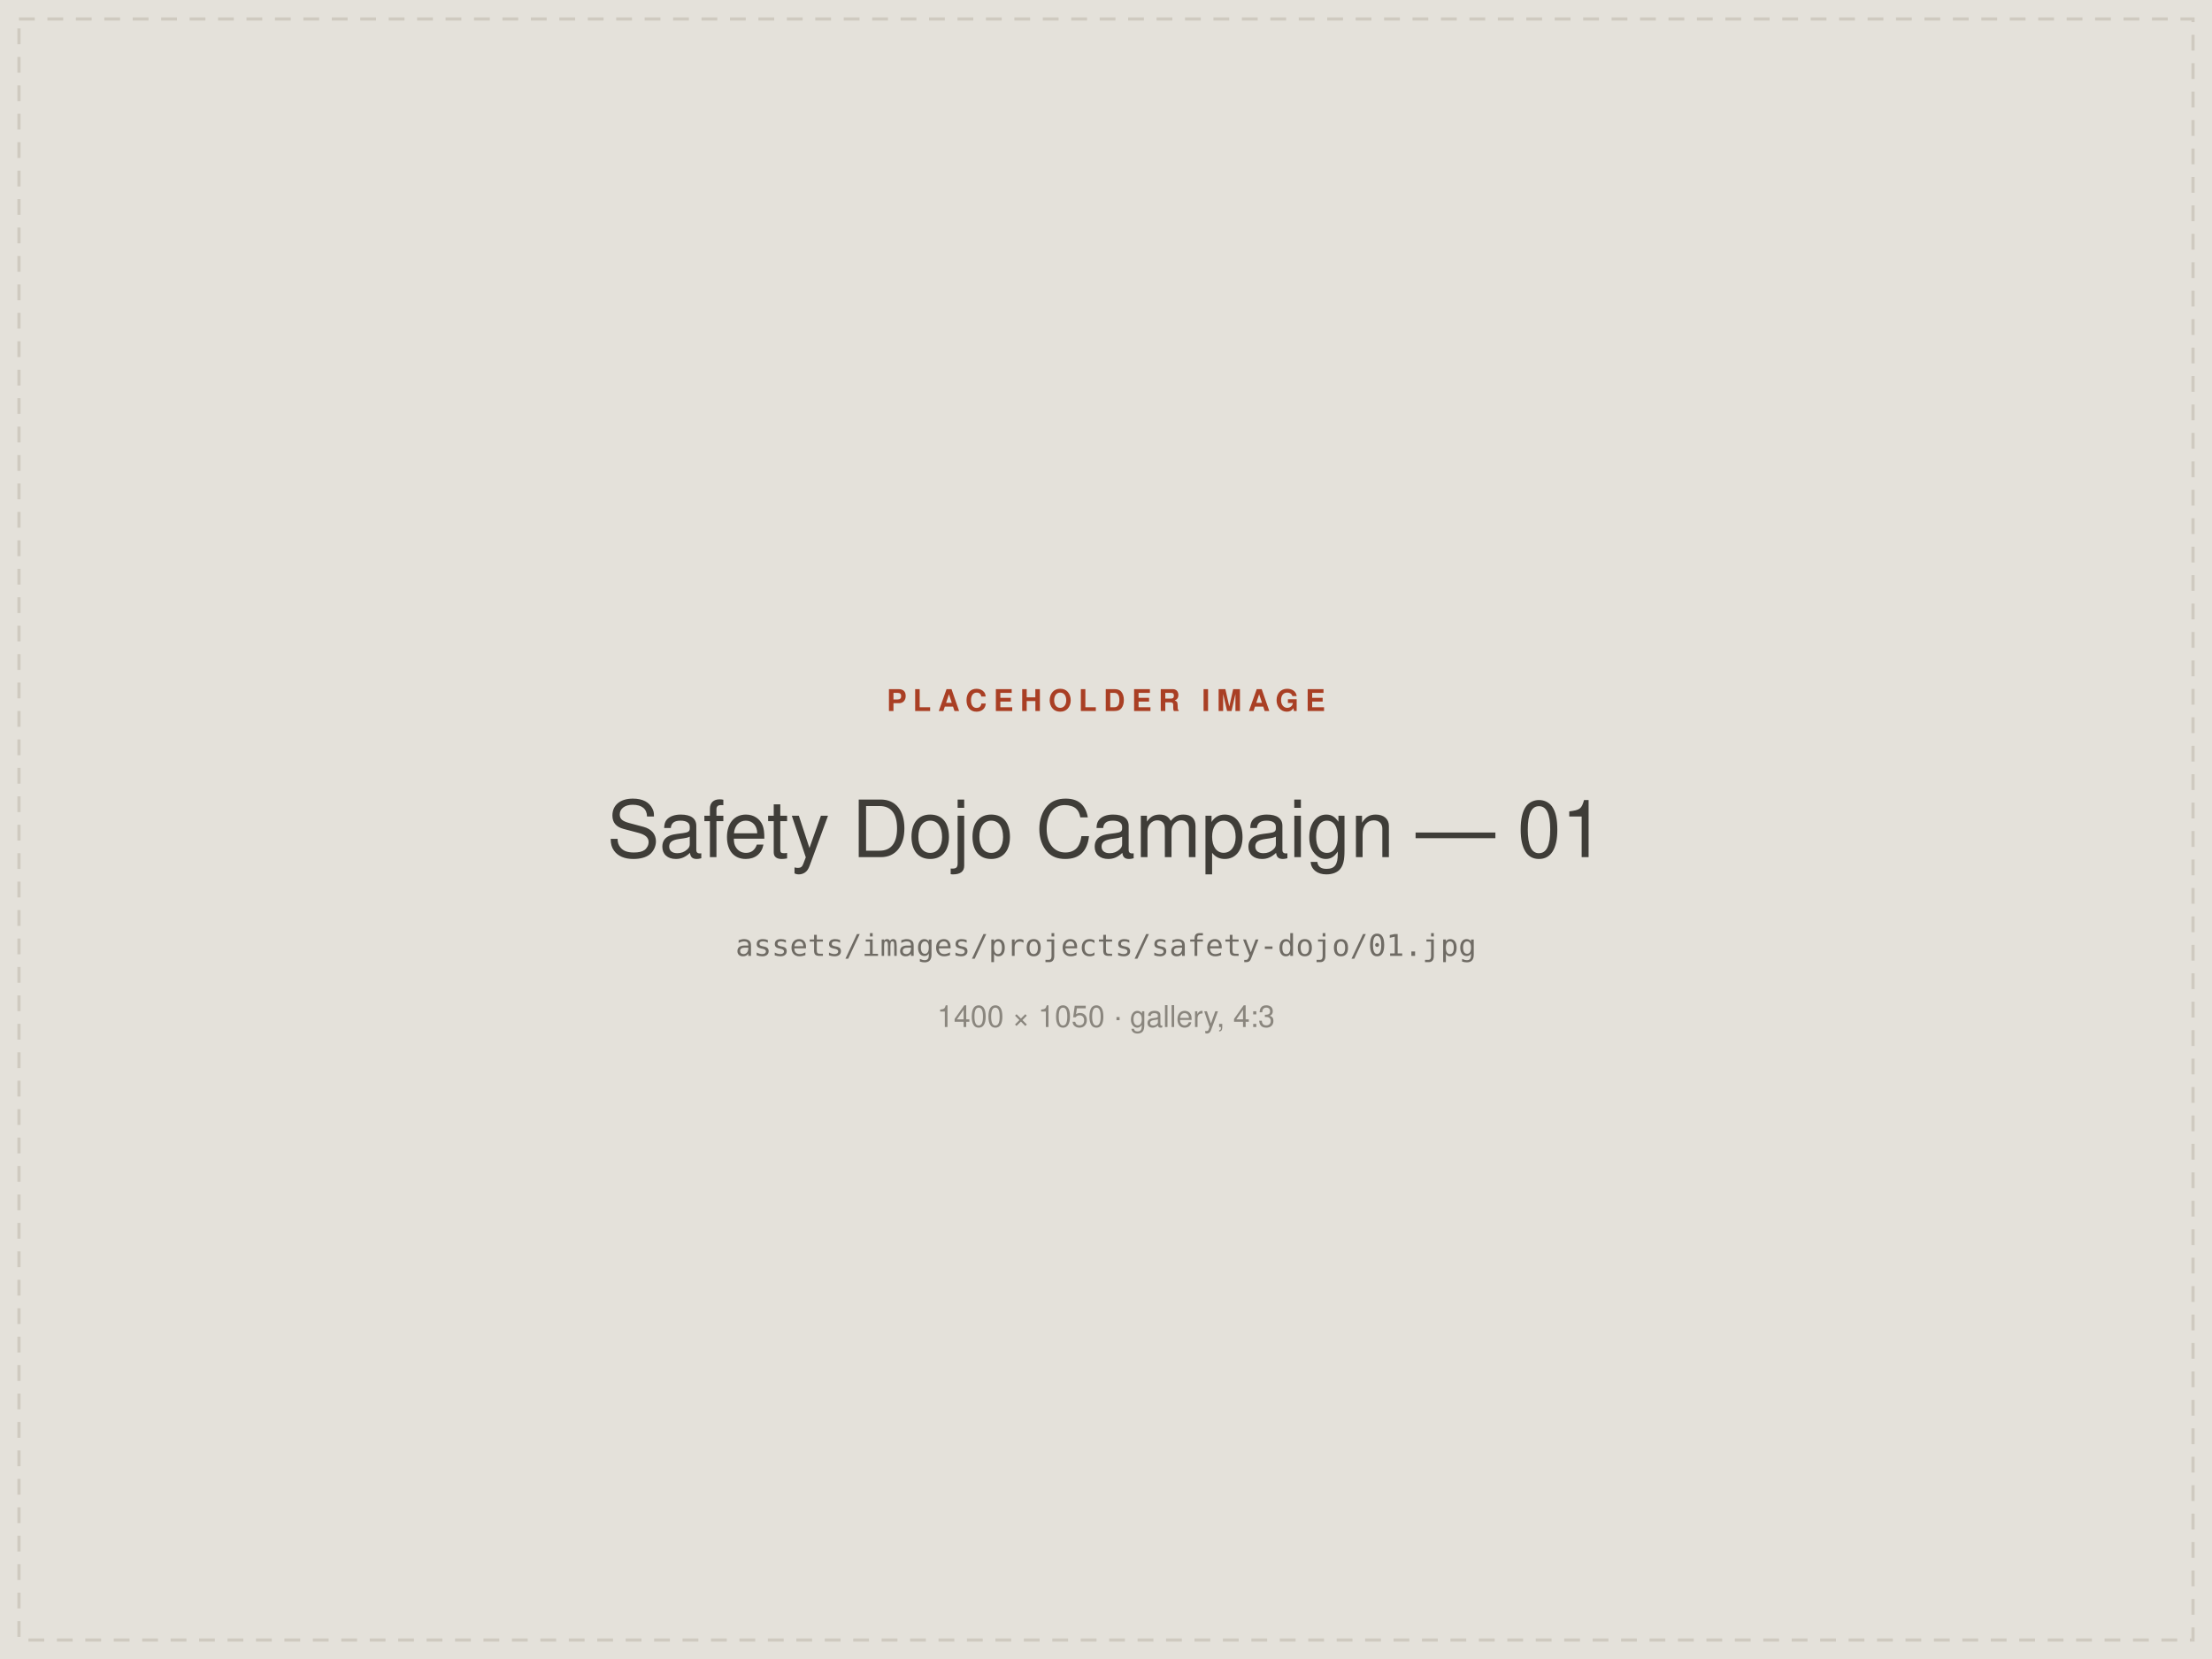
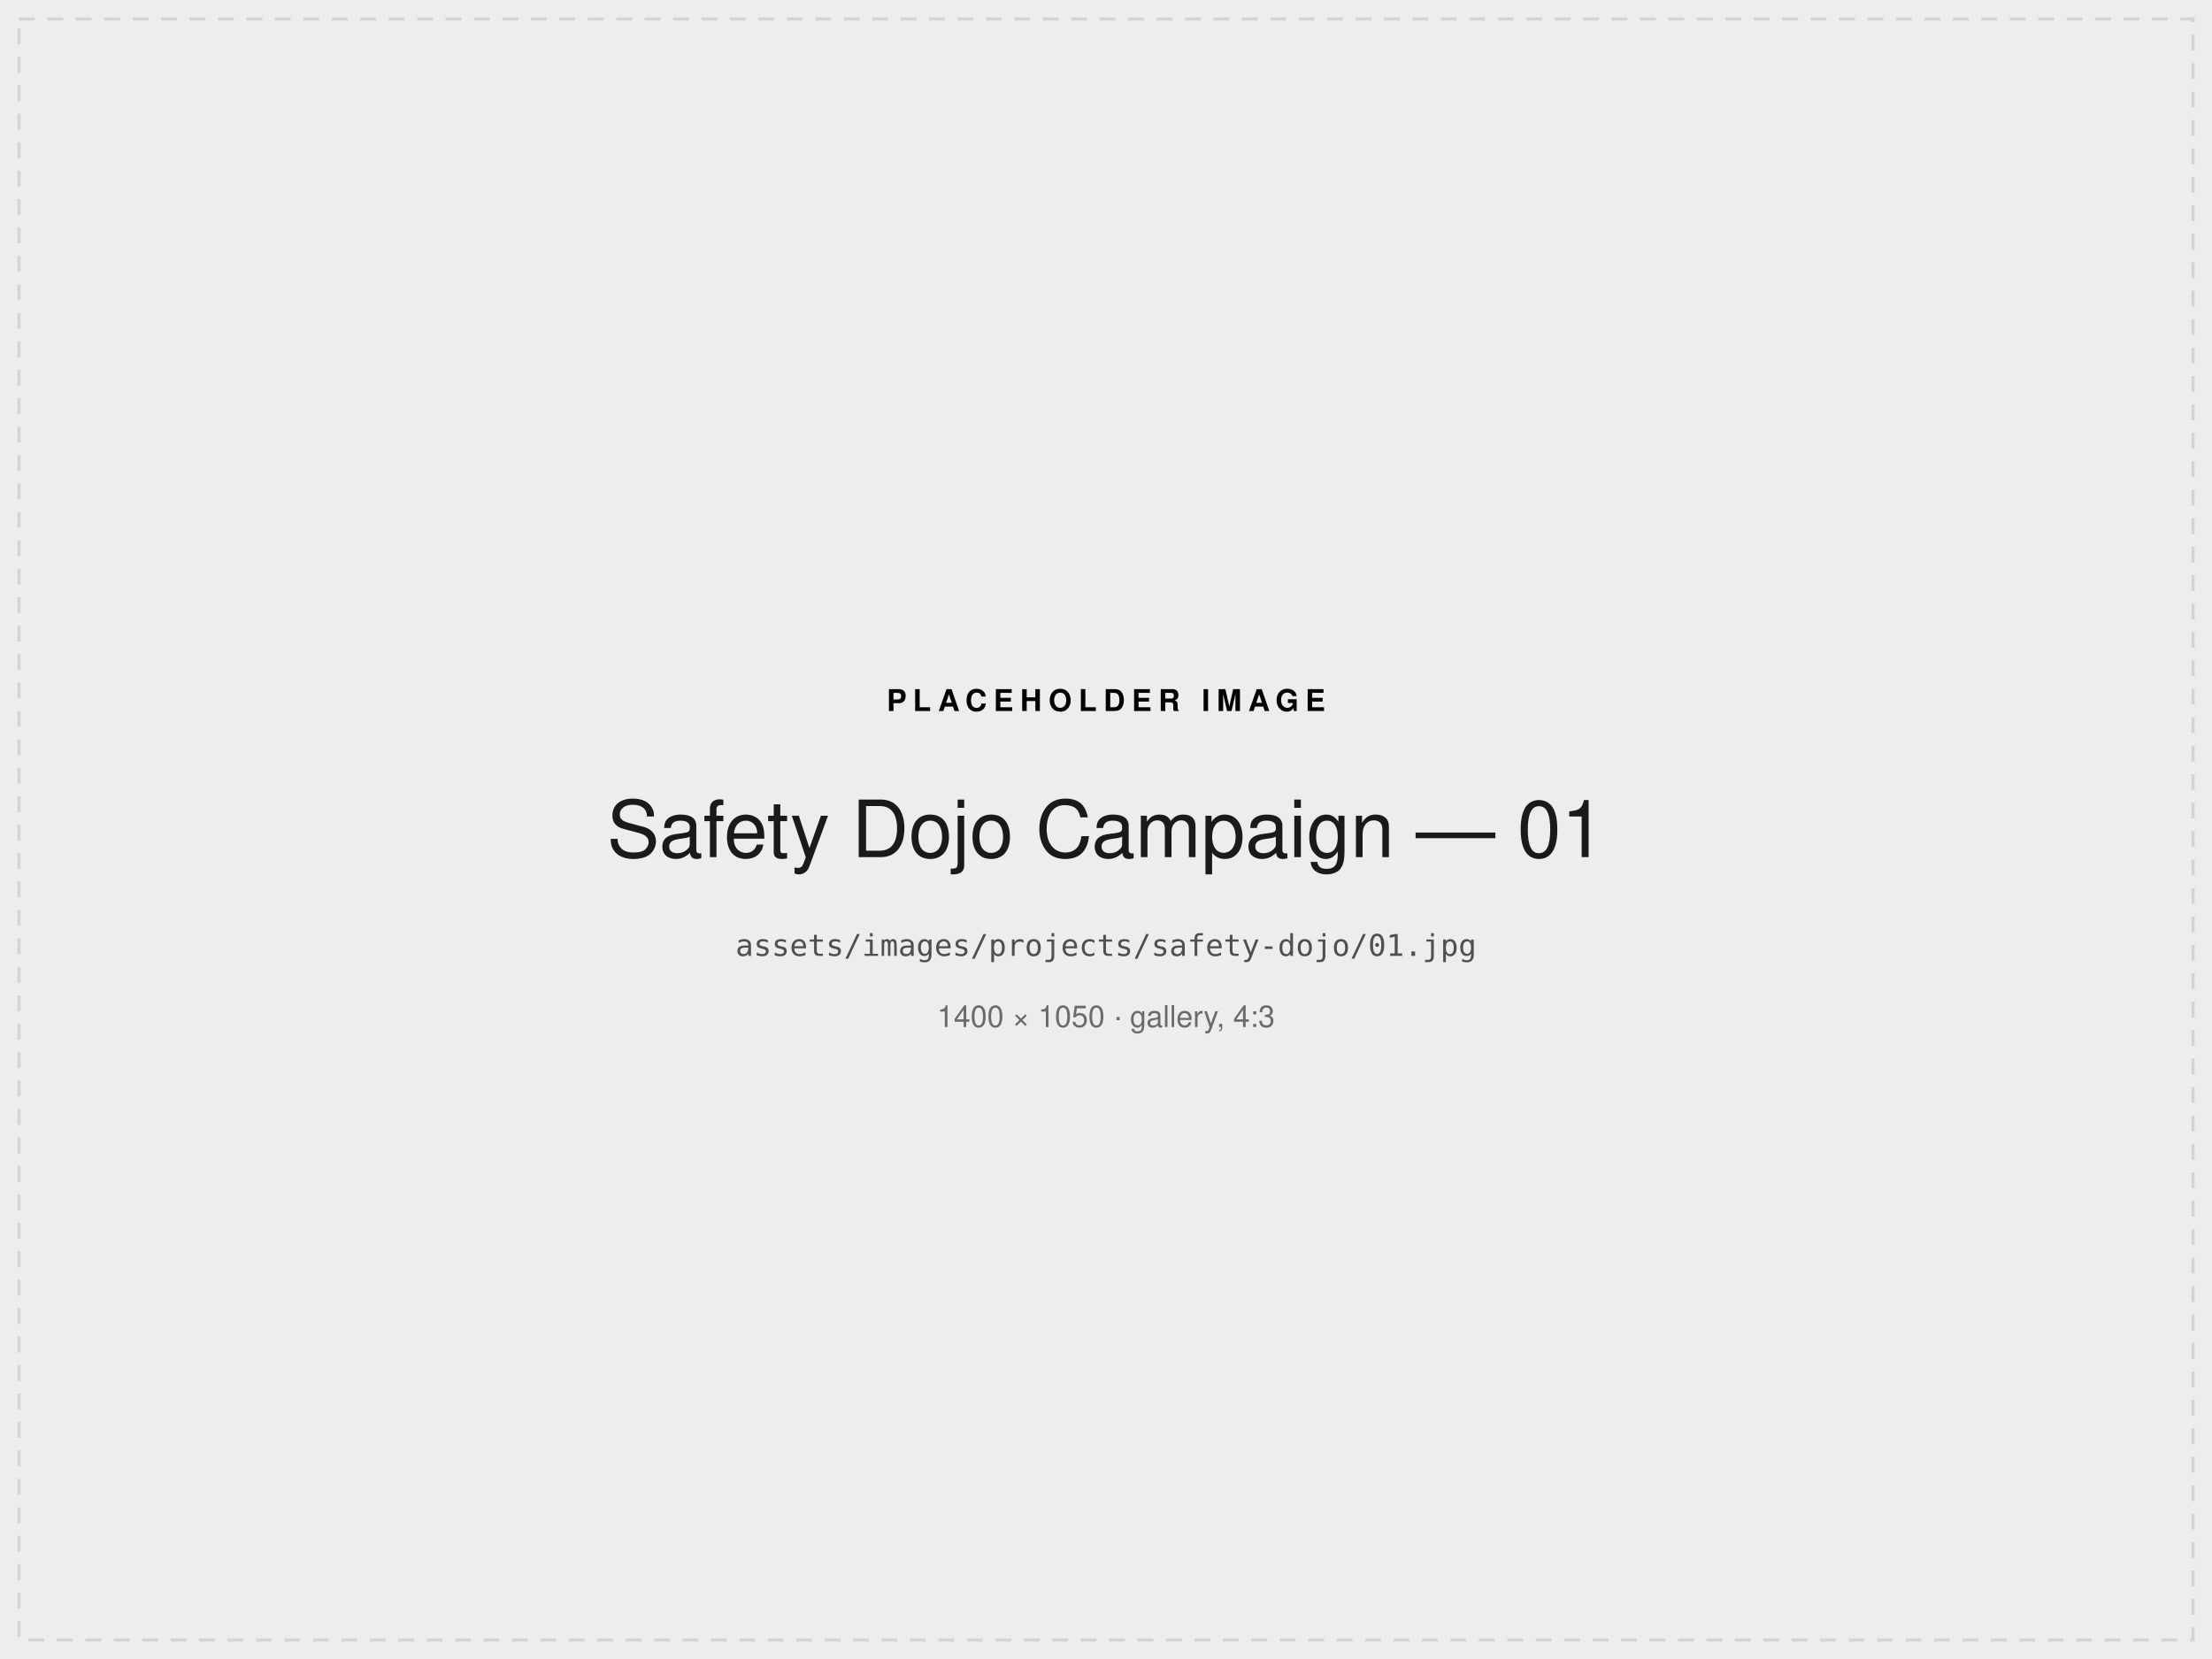
<svg xmlns="http://www.w3.org/2000/svg" viewBox="0 0 1400 1050" width="1400" height="1050" role="img" aria-label="Placeholder image: Safety Dojo Campaign — 01">
-   <rect width="1400" height="1050" fill="#E4E1DA" />
-   <rect x="12" y="12" width="1376" height="1026" fill="none" stroke="#CFCAC0" stroke-width="2" stroke-dasharray="10 8" />
+   <rect width="1400" height="1050" fill="#EDEDED" />
+   <rect x="12" y="12" width="1376" height="1026" fill="none" stroke="#D4D4D4" stroke-width="2" stroke-dasharray="10 8" />
  <g font-family="Archivo, 'Helvetica Neue', Helvetica, Arial, sans-serif" text-anchor="middle">
-     <text x="700" y="450" font-size="19" font-weight="600" letter-spacing="4.2" fill="#A93F24">PLACEHOLDER IMAGE</text>
-     <text x="700" y="542.5" font-size="50" font-weight="500" fill="#3F3D38">Safety Dojo Campaign — 01</text>
-     <text x="700" y="605" font-size="19" fill="#6F6B64" font-family="ui-monospace, 'SFMono-Regular', Menlo, Consolas, monospace">assets/images/projects/safety-dojo/01.jpg</text>
-     <text x="700" y="650" font-size="19" fill="#8A867E">1400 × 1050 · gallery, 4:3</text>
+     <text x="700" y="450" font-size="19" font-weight="600" letter-spacing="4.2" fill="#000000">PLACEHOLDER IMAGE</text>
+     <text x="700" y="542.5" font-size="50" font-weight="500" fill="#1A1A1A">Safety Dojo Campaign — 01</text>
+     <text x="700" y="605" font-size="19" fill="#4F4F4F" font-family="ui-monospace, 'SFMono-Regular', Menlo, Consolas, monospace">assets/images/projects/safety-dojo/01.jpg</text>
+     <text x="700" y="650" font-size="19" fill="#6B6B6B">1400 × 1050 · gallery, 4:3</text>
  </g>
</svg>
